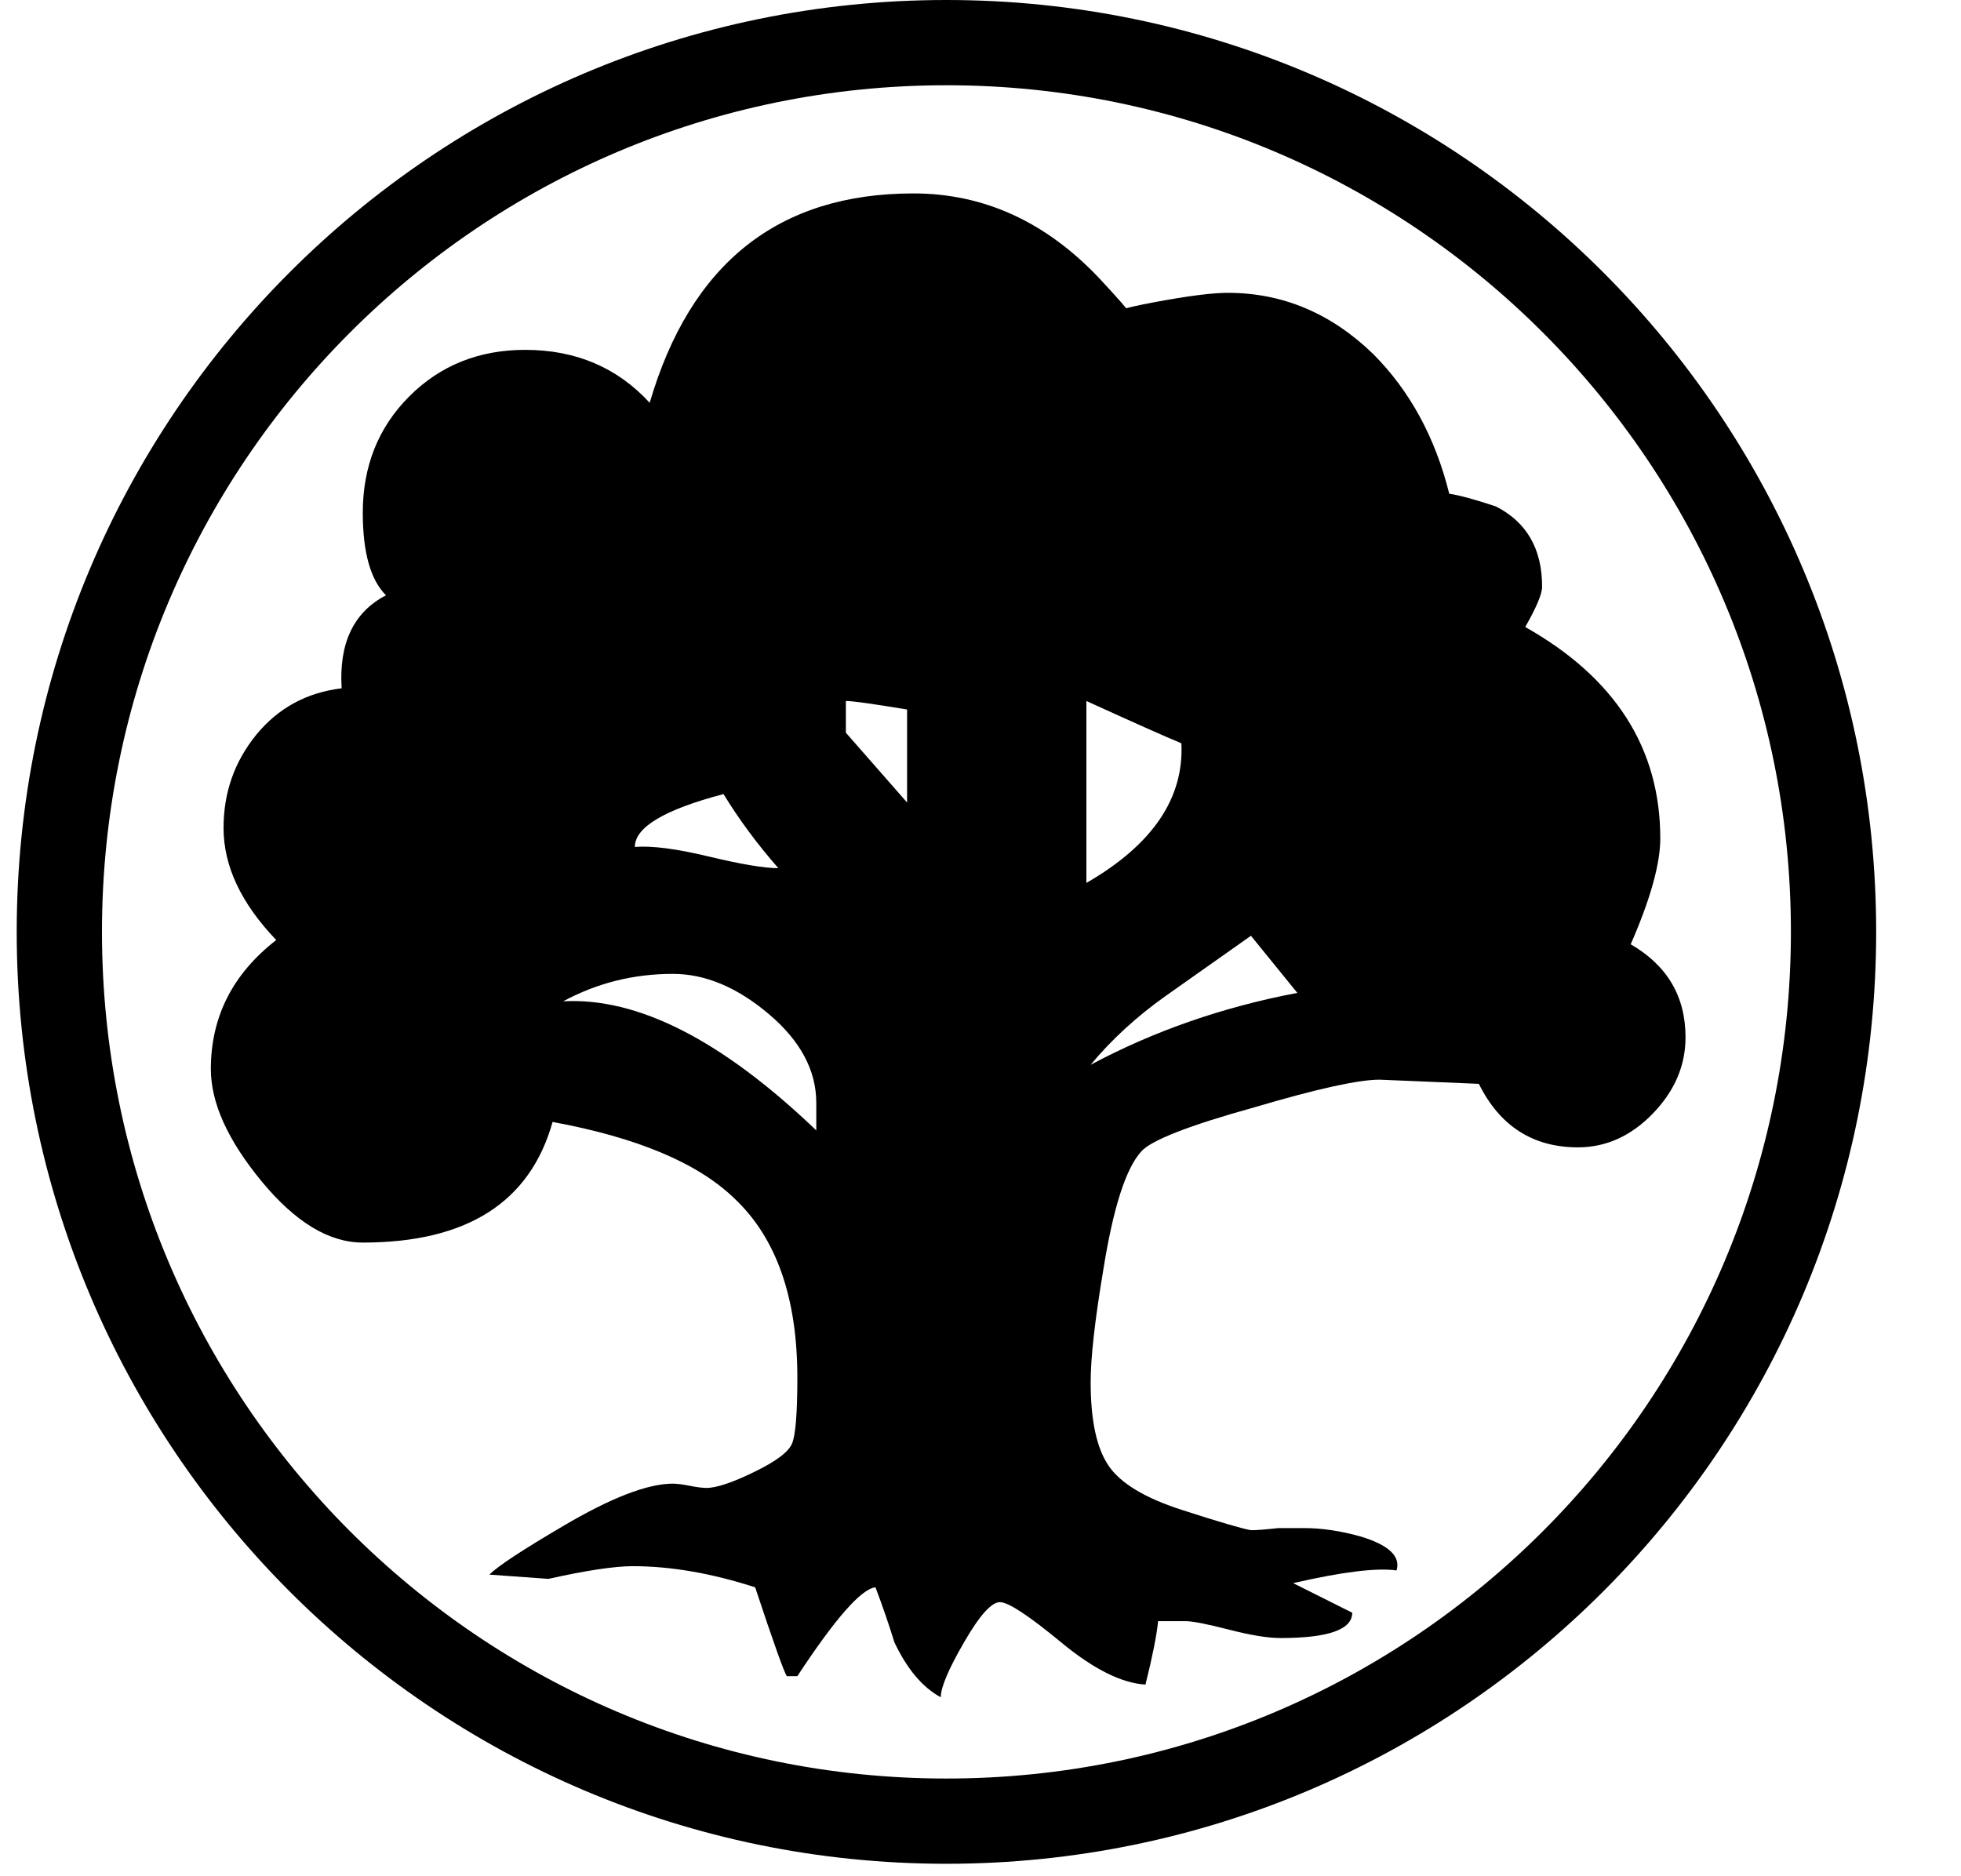
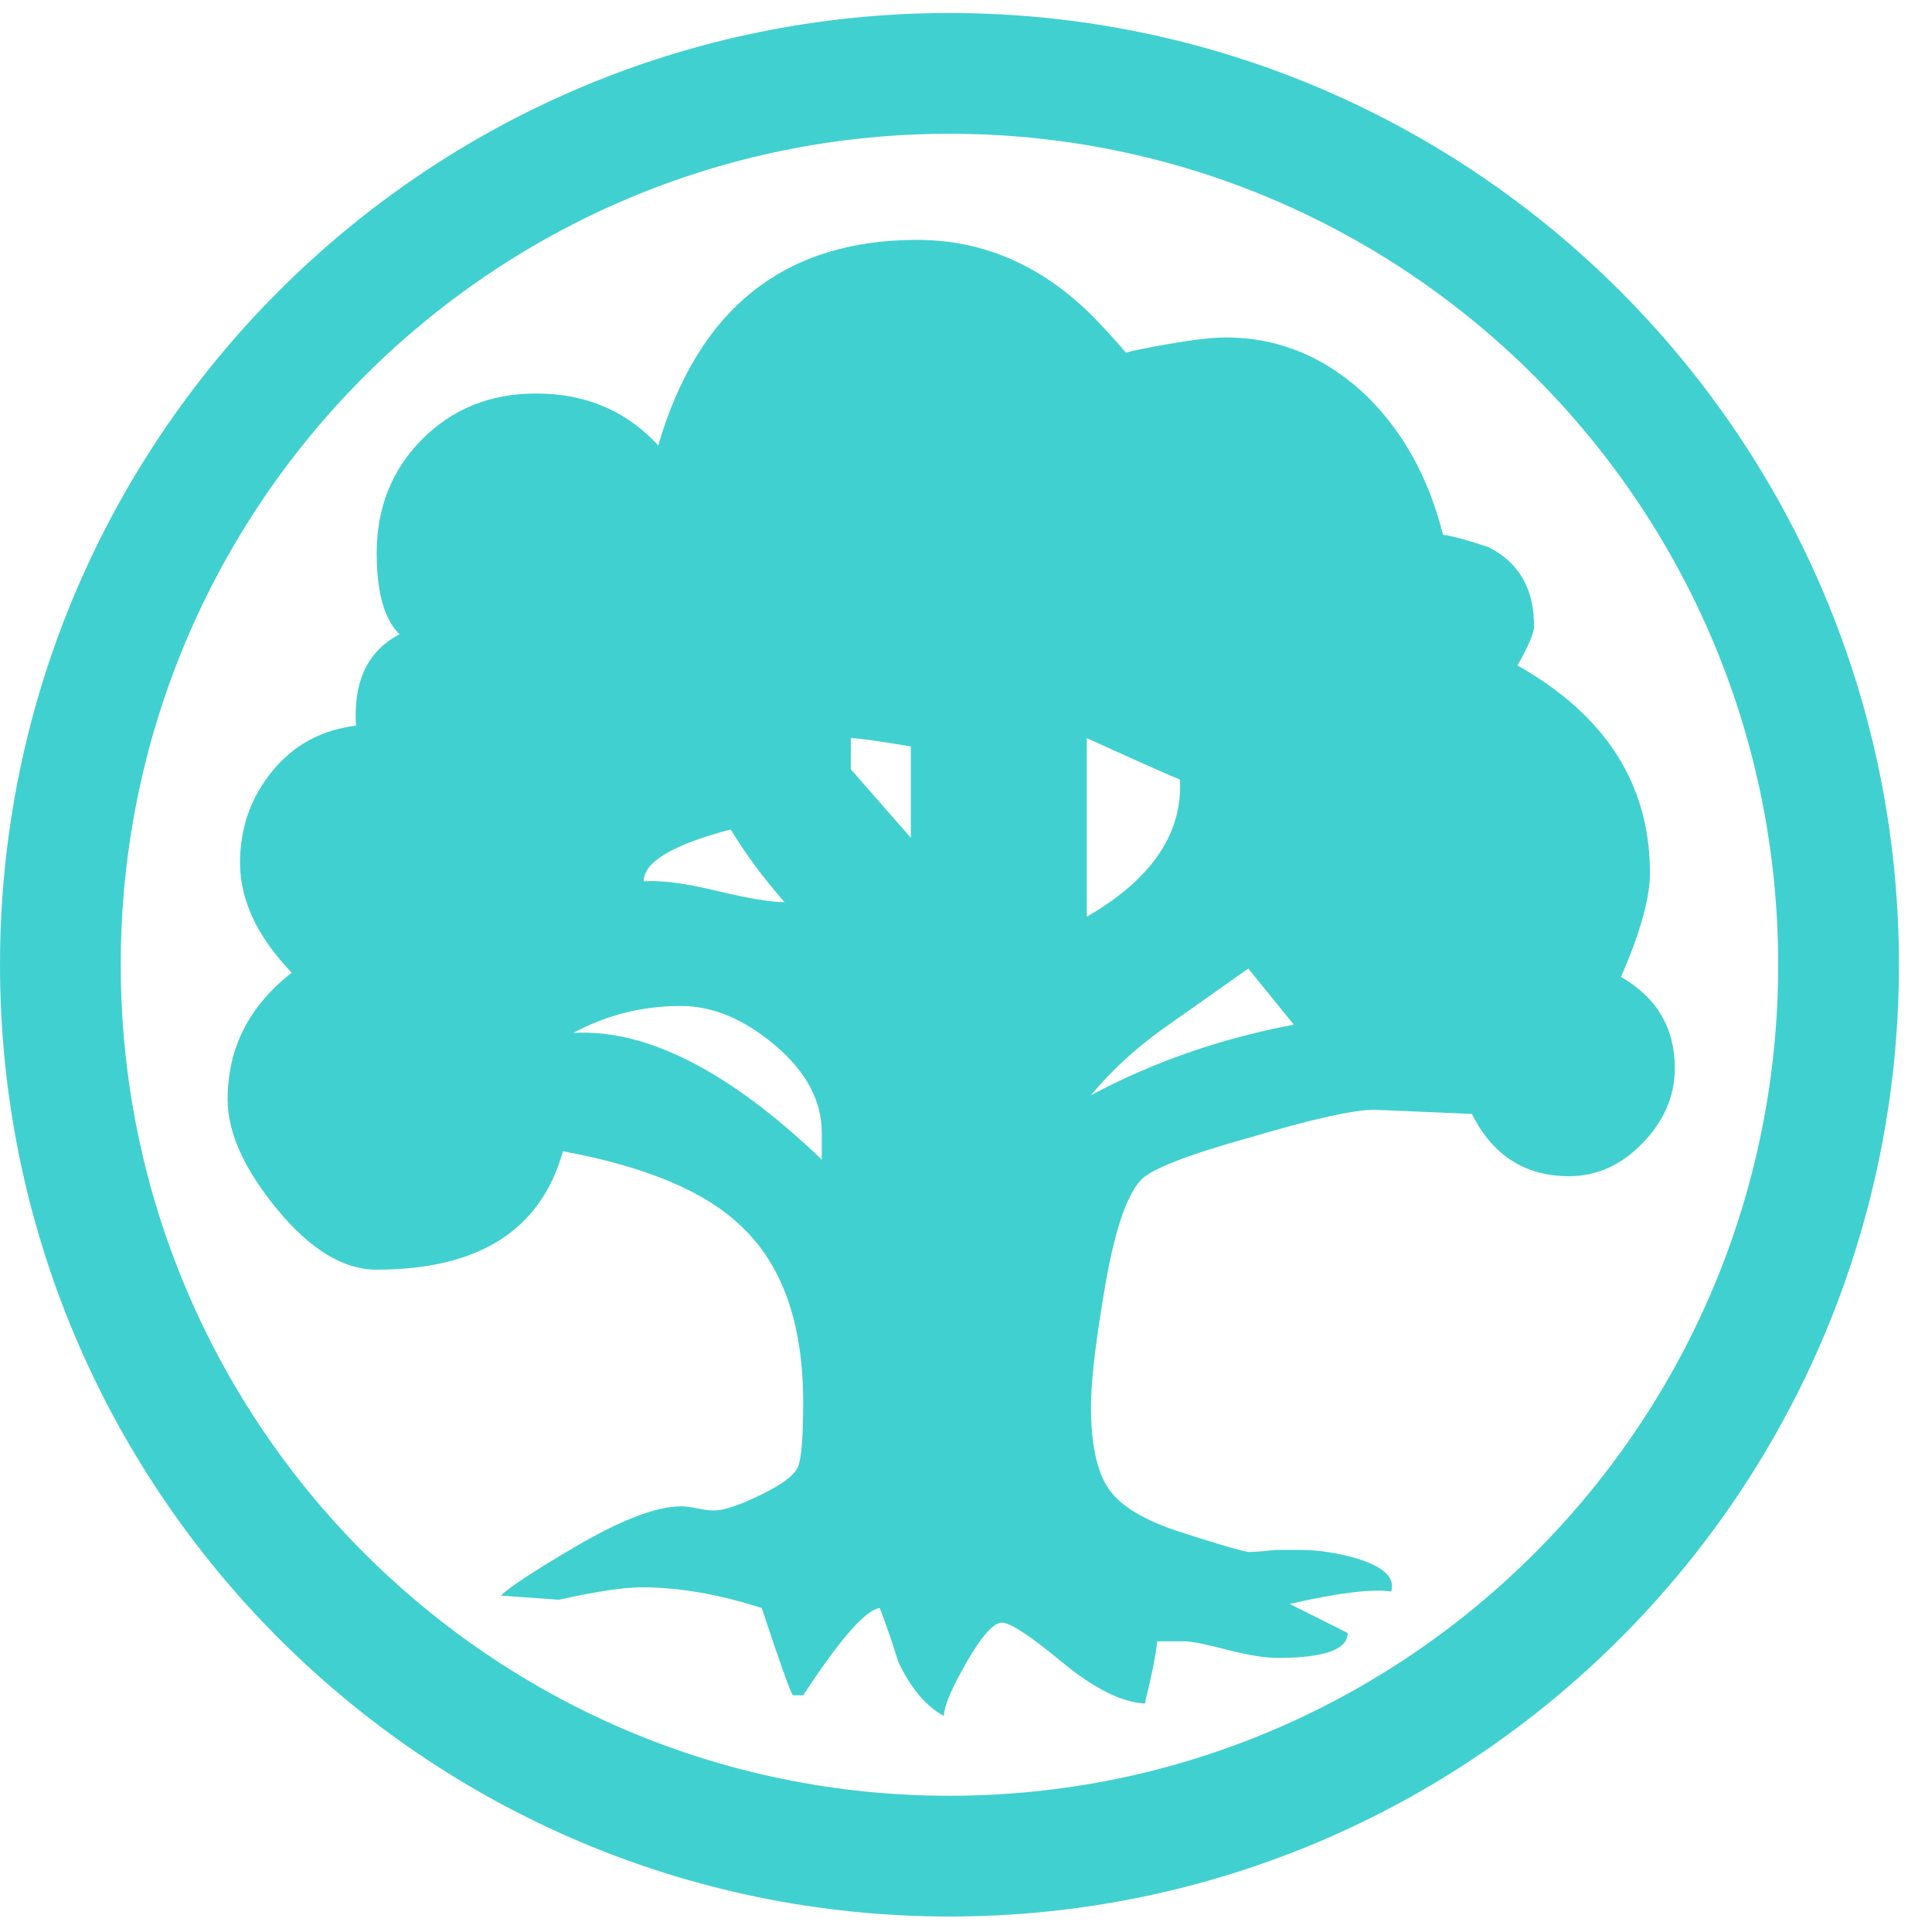
- <svg xmlns="http://www.w3.org/2000/svg" width="23" height="22" viewBox="0 0 23 22" fill="none">
-   <path d="M11.1 21.363C16.848 21.363 21.505 16.691 21.505 10.931C21.505 5.172 16.848 0.5 11.1 0.5C5.353 0.5 0.696 5.172 0.696 10.931C0.696 16.691 5.353 21.363 11.1 21.363Z" stroke="black" />
-   <path d="M19.769 12.168C19.769 12.5 19.642 12.797 19.386 13.062C19.131 13.326 18.837 13.459 18.507 13.459C17.98 13.459 17.591 13.21 17.345 12.714L16.181 12.665C15.934 12.665 15.447 12.772 14.721 12.987C13.946 13.202 13.5 13.376 13.385 13.508C13.204 13.707 13.056 14.17 12.94 14.898C12.84 15.493 12.792 15.932 12.792 16.213C12.792 16.659 12.861 16.986 13.002 17.193C13.142 17.4 13.431 17.574 13.868 17.714C14.304 17.855 14.573 17.933 14.672 17.95C14.738 17.95 14.845 17.942 14.994 17.925H15.291C15.505 17.925 15.727 17.959 15.959 18.024C16.289 18.124 16.429 18.256 16.38 18.422C16.148 18.389 15.745 18.438 15.167 18.571L15.86 18.918C15.86 19.116 15.579 19.215 15.019 19.215C14.87 19.215 14.668 19.182 14.412 19.116C14.156 19.05 13.987 19.017 13.905 19.017H13.583C13.567 19.182 13.517 19.43 13.435 19.761C13.154 19.744 12.825 19.579 12.445 19.265C12.065 18.951 11.826 18.794 11.728 18.794C11.628 18.794 11.488 18.951 11.307 19.265C11.125 19.579 11.034 19.794 11.034 19.91C10.82 19.794 10.639 19.579 10.49 19.265C10.424 19.05 10.35 18.835 10.268 18.62C10.103 18.637 9.797 18.984 9.352 19.662H9.228C9.195 19.612 9.071 19.265 8.857 18.62C8.346 18.455 7.867 18.372 7.422 18.372C7.207 18.372 6.877 18.422 6.432 18.521L5.74 18.471C5.838 18.372 6.127 18.182 6.605 17.901C7.166 17.57 7.595 17.404 7.892 17.404C7.941 17.404 8.007 17.413 8.09 17.429C8.172 17.446 8.239 17.454 8.288 17.454C8.403 17.454 8.589 17.392 8.845 17.267C9.1 17.144 9.249 17.032 9.29 16.933C9.331 16.833 9.352 16.577 9.352 16.163C9.352 15.22 9.105 14.518 8.609 14.054C8.18 13.641 7.471 13.343 6.481 13.161C6.217 14.104 5.475 14.576 4.255 14.576C3.858 14.576 3.463 14.336 3.067 13.856C2.672 13.376 2.473 12.938 2.473 12.541C2.473 11.929 2.728 11.425 3.24 11.027C2.828 10.597 2.622 10.159 2.622 9.713C2.622 9.299 2.749 8.935 3.005 8.62C3.261 8.307 3.595 8.124 4.007 8.074C3.974 7.545 4.147 7.181 4.527 6.983C4.345 6.801 4.255 6.479 4.255 6.015C4.255 5.47 4.436 5.015 4.799 4.651C5.162 4.287 5.616 4.104 6.16 4.104C6.754 4.104 7.241 4.312 7.62 4.725C8.099 3.088 9.13 2.269 10.713 2.269C11.538 2.269 12.263 2.6 12.89 3.261C13.121 3.509 13.237 3.642 13.237 3.658C13.039 3.658 13.138 3.621 13.534 3.546C13.929 3.472 14.218 3.435 14.4 3.435C15.043 3.435 15.612 3.674 16.107 4.154C16.536 4.585 16.833 5.13 16.998 5.792C17.113 5.808 17.295 5.858 17.543 5.94C17.905 6.123 18.087 6.437 18.087 6.883C18.087 6.966 18.021 7.124 17.889 7.355C18.944 7.95 19.473 8.777 19.473 9.836C19.473 10.134 19.357 10.548 19.126 11.077C19.555 11.325 19.769 11.689 19.769 12.168ZM9.574 13.26V12.938C9.574 12.557 9.389 12.21 9.018 11.896C8.646 11.581 8.271 11.424 7.892 11.424C7.43 11.424 7.001 11.532 6.605 11.746C7.479 11.697 8.469 12.202 9.574 13.26ZM9.129 10.184C8.882 9.902 8.667 9.612 8.486 9.315C7.793 9.497 7.446 9.704 7.446 9.935C7.645 9.919 7.933 9.956 8.312 10.047C8.691 10.138 8.964 10.184 9.129 10.184ZM10.639 9.414V8.323C10.243 8.257 10.003 8.223 9.921 8.223V8.595L10.639 9.414ZM13.856 8.719C13.658 8.637 13.286 8.471 12.742 8.223V10.357C13.517 9.91 13.888 9.364 13.856 8.719ZM15.216 11.647L14.672 10.977C14.342 11.209 14.008 11.445 13.669 11.685C13.331 11.925 13.038 12.194 12.791 12.491C13.534 12.094 14.342 11.813 15.216 11.647Z" fill="black" />
+ <svg xmlns="http://www.w3.org/2000/svg" width="79" height="80" viewBox="0 0 79 80" fill="none">
+   <path d="M39.315 76.859C59.656 76.859 76.132 60.327 76.132 39.948C76.132 19.57 59.656 3.039 39.315 3.039C18.976 3.039 2.5 19.57 2.5 39.948C2.5 60.327 18.976 76.859 39.315 76.859Z" stroke="#41D0D0" stroke-width="5" />
+   <path d="M69.352 44.233C69.352 45.381 68.909 46.411 68.023 47.329C67.138 48.246 66.122 48.704 64.978 48.704C63.151 48.704 61.805 47.844 60.95 46.125L56.921 45.953C56.062 45.953 54.375 46.326 51.862 47.071C49.176 47.816 47.631 48.418 47.232 48.876C46.603 49.563 46.09 51.169 45.689 53.691C45.344 55.754 45.176 57.273 45.176 58.247C45.176 59.793 45.417 60.926 45.904 61.643C46.391 62.359 47.391 62.962 48.904 63.448C50.417 63.935 51.348 64.208 51.691 64.265C51.919 64.265 52.29 64.237 52.806 64.179H53.834C54.576 64.179 55.348 64.296 56.149 64.523C57.293 64.867 57.779 65.326 57.608 65.9C56.806 65.785 55.407 65.957 53.407 66.416L55.806 67.619C55.806 68.307 54.834 68.65 52.892 68.65C52.376 68.65 51.677 68.535 50.79 68.307C49.904 68.076 49.318 67.963 49.033 67.963H47.918C47.862 68.535 47.689 69.394 47.404 70.541C46.43 70.483 45.29 69.909 43.975 68.822C42.658 67.734 41.831 67.189 41.489 67.189C41.145 67.189 40.658 67.734 40.031 68.822C39.401 69.909 39.087 70.655 39.087 71.057C38.345 70.655 37.717 69.909 37.2 68.822C36.972 68.076 36.715 67.331 36.431 66.586C35.859 66.644 34.8 67.849 33.259 70.198H32.829C32.715 70.025 32.283 68.822 31.543 66.586C29.771 66.014 28.114 65.727 26.57 65.727C25.827 65.727 24.684 65.9 23.141 66.242L20.742 66.072C21.084 65.727 22.084 65.069 23.742 64.094C25.684 62.948 27.171 62.374 28.2 62.374C28.369 62.374 28.597 62.403 28.886 62.46C29.171 62.519 29.401 62.546 29.573 62.546C29.969 62.546 30.614 62.331 31.501 61.9C32.387 61.471 32.9 61.084 33.042 60.741C33.187 60.395 33.259 59.507 33.259 58.075C33.259 54.808 32.401 52.373 30.685 50.768C29.197 49.335 26.742 48.304 23.311 47.672C22.397 50.939 19.825 52.574 15.597 52.574C14.224 52.574 12.853 51.744 11.482 50.081C10.112 48.418 9.426 46.9 9.426 45.525C9.426 43.403 10.309 41.656 12.081 40.278C10.653 38.79 9.939 37.272 9.939 35.724C9.939 34.29 10.38 33.031 11.268 31.939C12.154 30.853 13.311 30.221 14.74 30.048C14.626 28.216 15.225 26.954 16.54 26.266C15.911 25.637 15.598 24.52 15.598 22.915C15.598 21.024 16.226 19.447 17.484 18.186C18.74 16.925 20.312 16.294 22.198 16.294C24.257 16.294 25.943 17.013 27.257 18.444C28.915 12.771 32.487 9.933 37.973 9.933C40.831 9.933 43.345 11.08 45.518 13.373C46.318 14.232 46.718 14.691 46.718 14.746C46.032 14.746 46.376 14.617 47.747 14.361C49.117 14.102 50.117 13.973 50.749 13.973C52.977 13.973 54.948 14.804 56.664 16.466C58.149 17.957 59.179 19.847 59.751 22.14C60.149 22.198 60.779 22.368 61.637 22.655C62.893 23.288 63.523 24.374 63.523 25.922C63.523 26.21 63.293 26.754 62.837 27.555C66.494 29.619 68.323 32.484 68.323 36.153C68.323 37.183 67.924 38.619 67.124 40.452C68.61 41.31 69.352 42.572 69.352 44.233ZM34.028 48.016V46.899C34.028 45.582 33.386 44.377 32.1 43.288C30.814 42.2 29.513 41.655 28.199 41.655C26.598 41.655 25.114 42.028 23.741 42.771C26.77 42.6 30.2 44.349 34.028 48.016ZM32.487 37.356C31.629 36.38 30.886 35.378 30.256 34.347C27.855 34.977 26.656 35.693 26.656 36.495C27.342 36.44 28.342 36.567 29.656 36.883C30.969 37.199 31.914 37.356 32.487 37.356ZM37.717 34.691V30.908C36.345 30.68 35.514 30.564 35.231 30.564V31.853L37.717 34.691ZM48.862 32.283C48.176 31.997 46.889 31.423 45.004 30.564V37.957C47.689 36.408 48.974 34.517 48.862 32.283ZM53.575 42.428L51.69 40.107C50.548 40.91 49.39 41.727 48.217 42.558C47.044 43.388 46.03 44.322 45.175 45.352C47.747 43.974 50.548 43.002 53.575 42.428Z" fill="#41D0D0" />
</svg>
